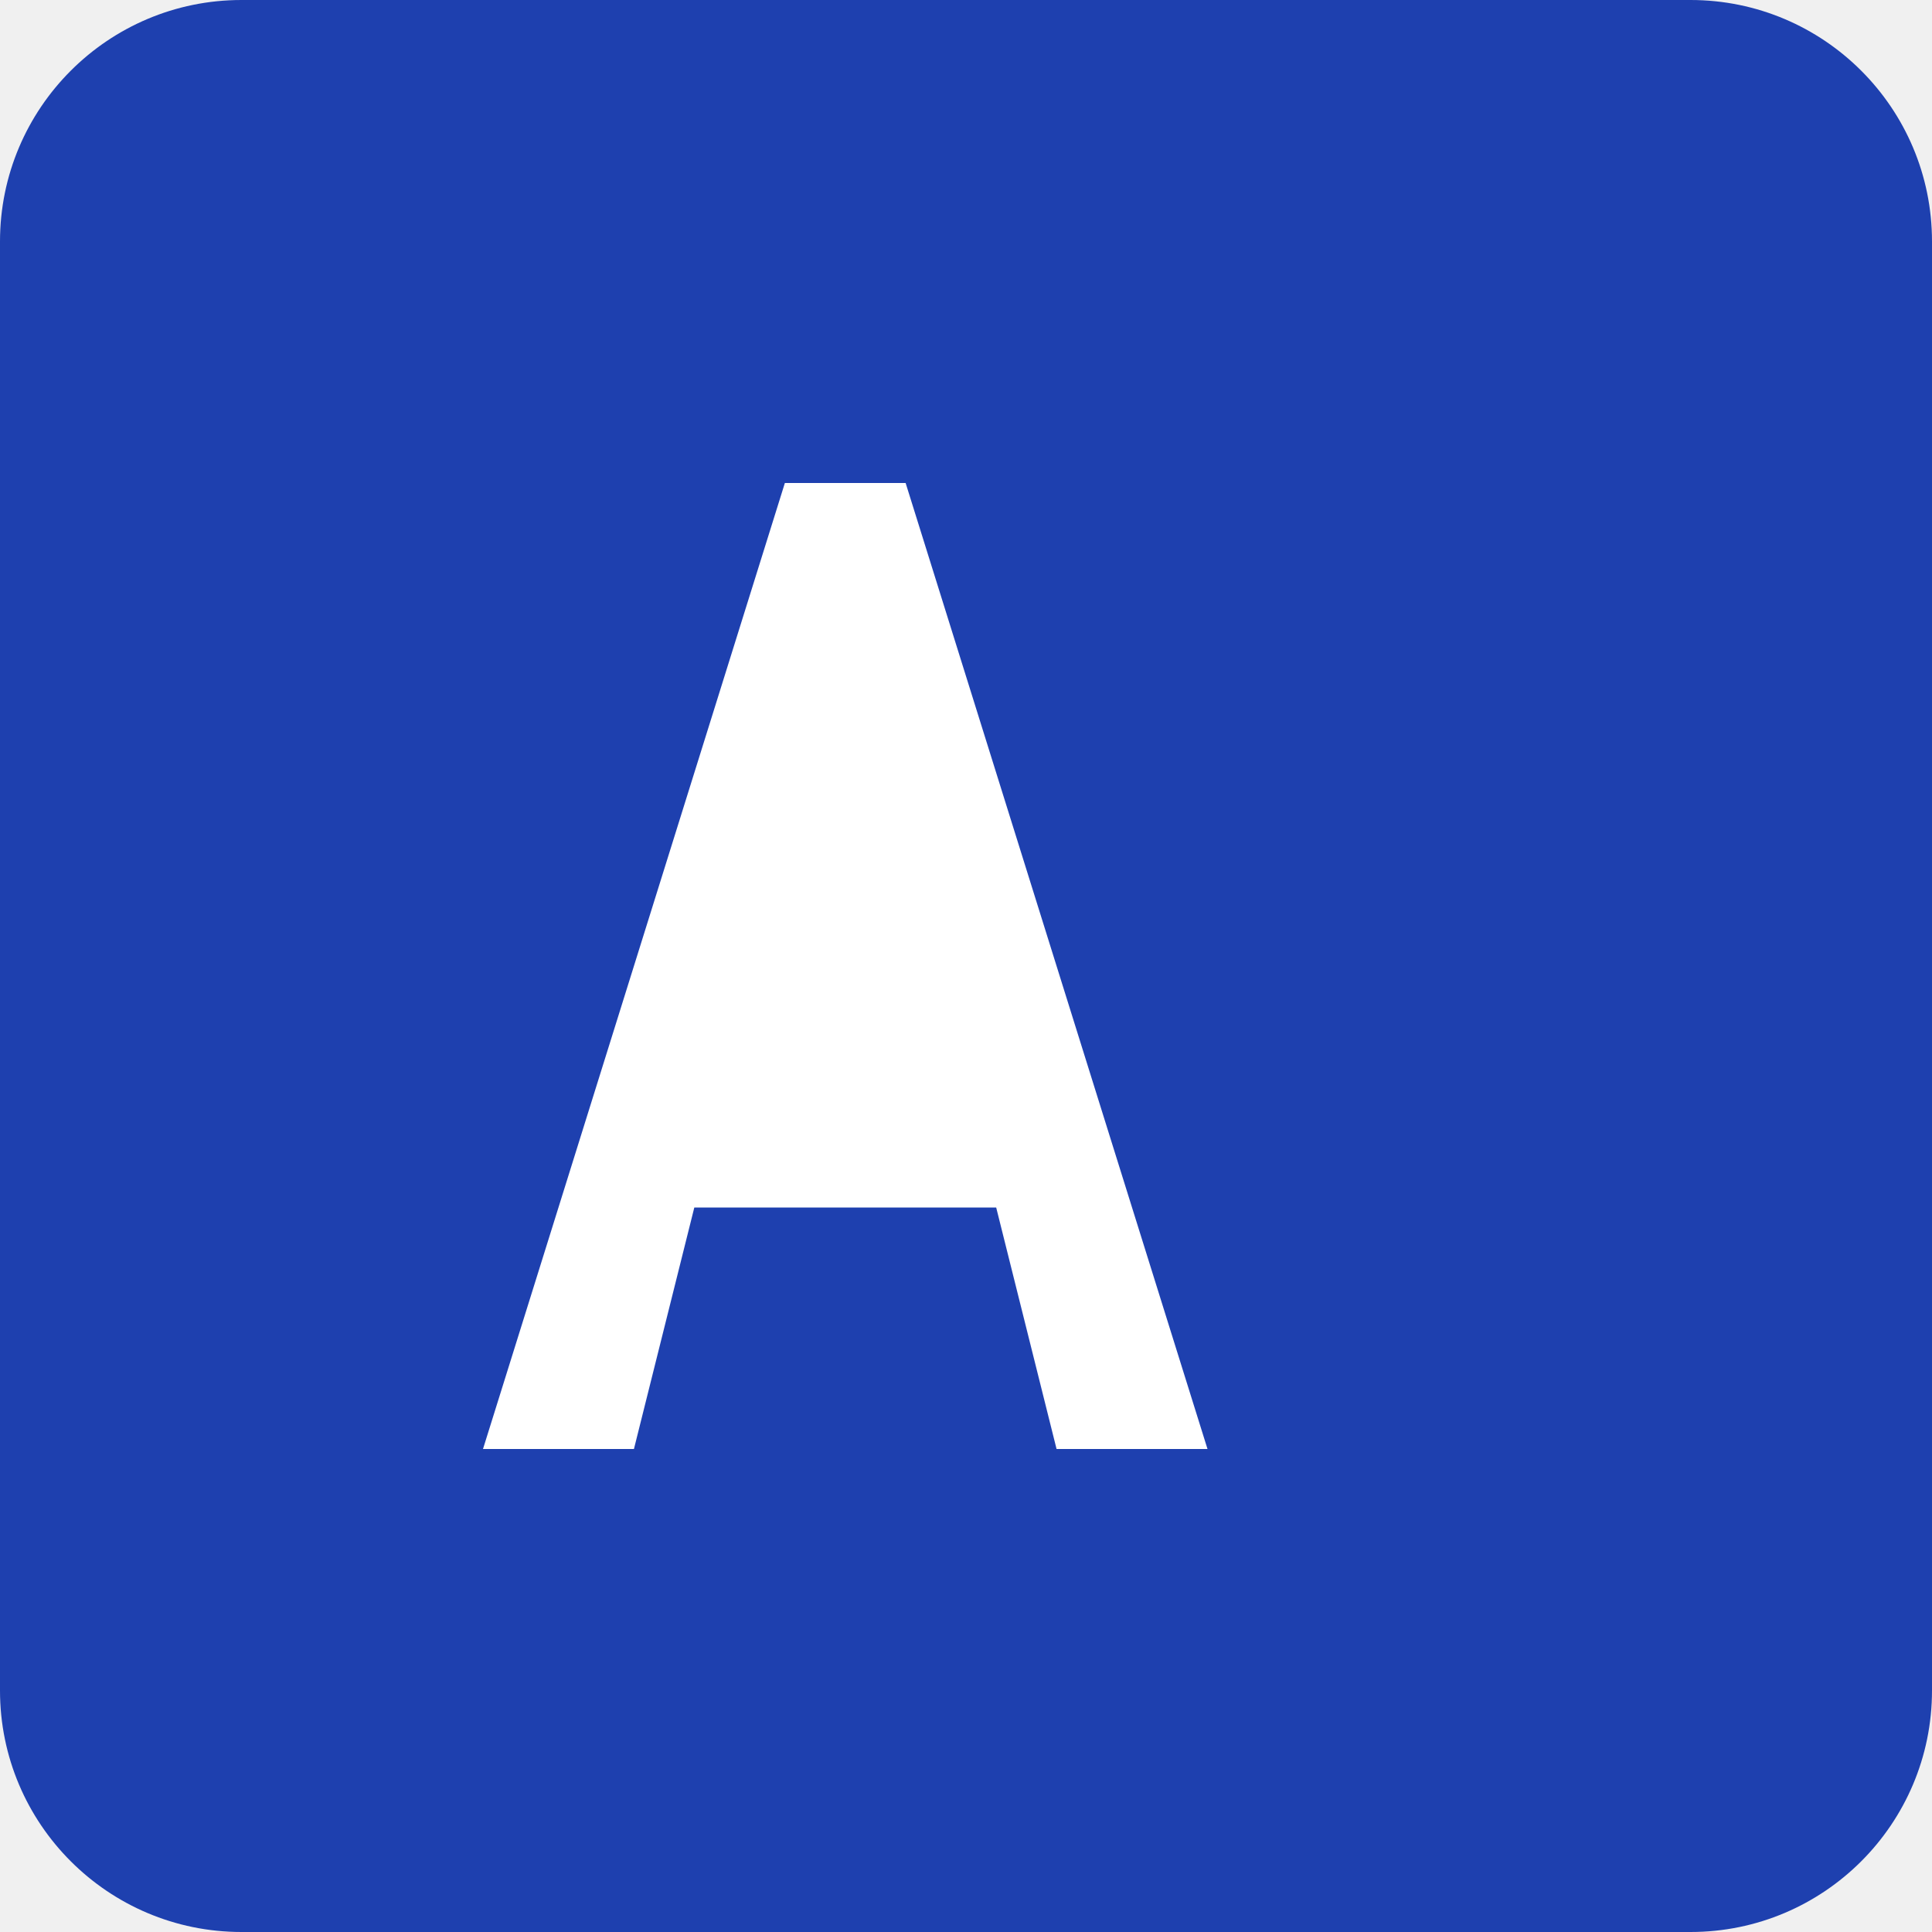
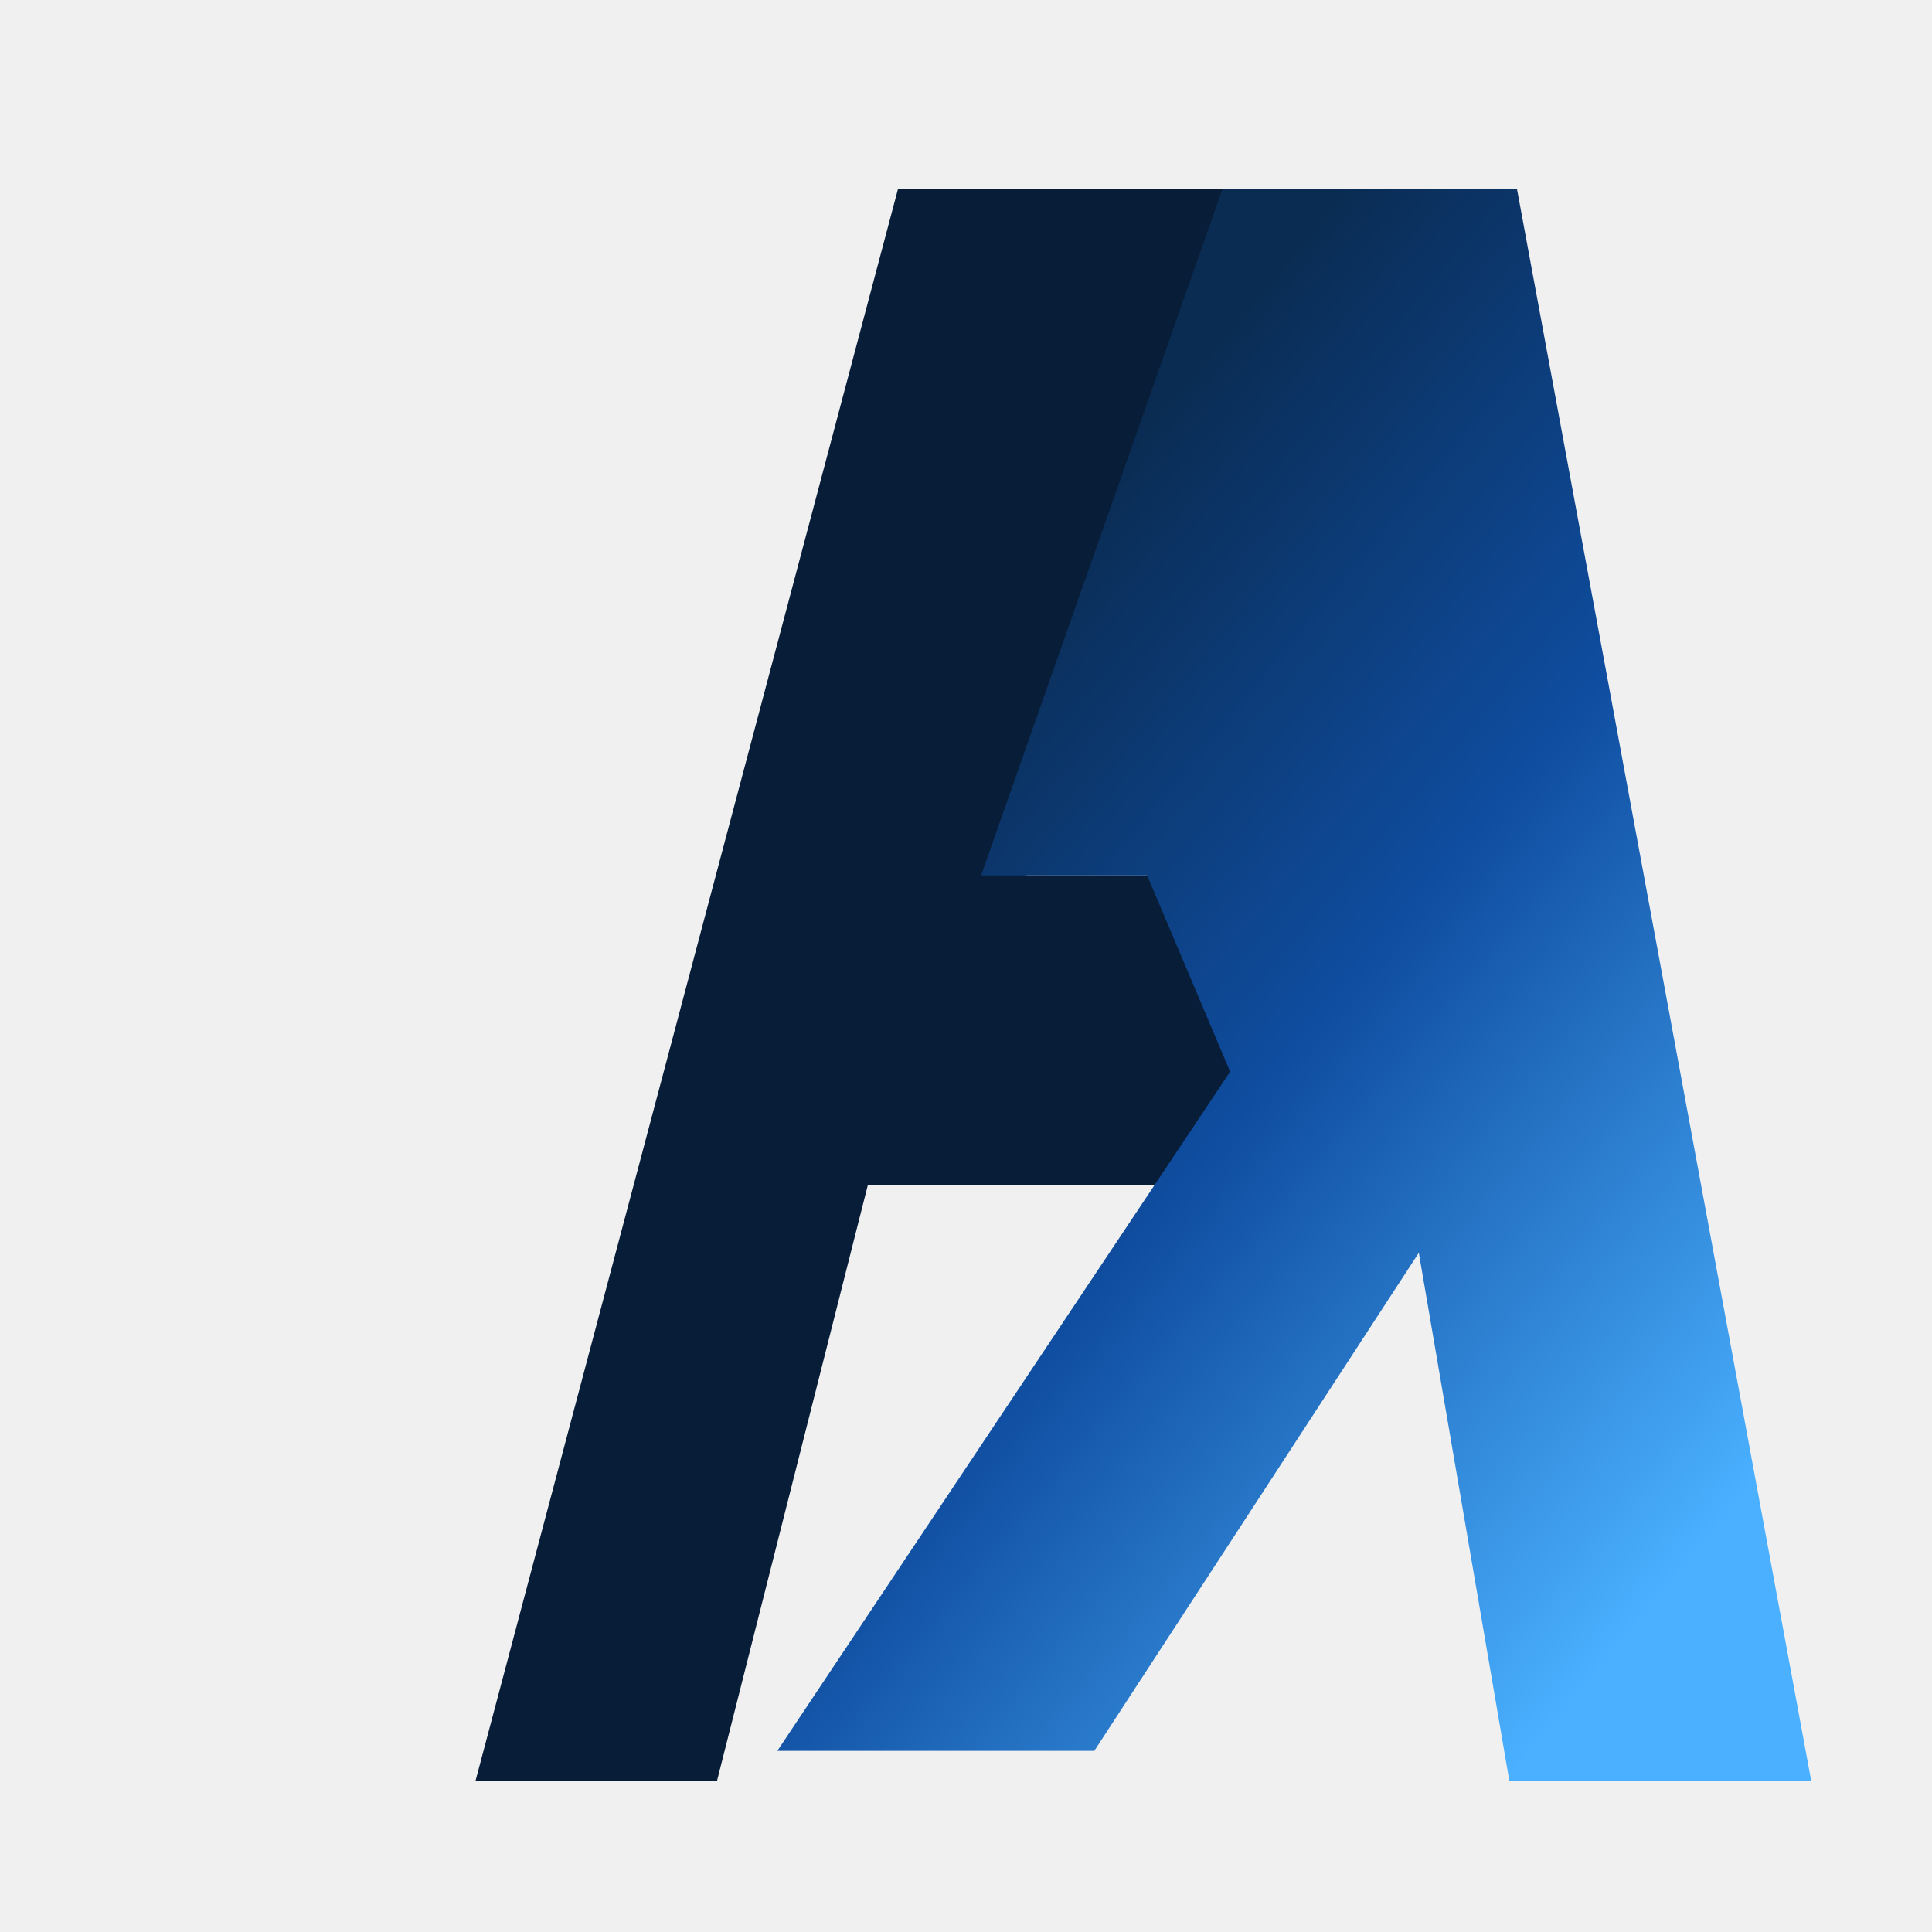
- <svg xmlns="http://www.w3.org/2000/svg" width="32" height="32" viewBox="0 0 32 32" fill="none">
-   <rect width="32" height="32" rx="4" fill="#1E40AF" />
-   <path d="M8 24L13 8H15L20 24H17.5L16.5 20H11.5L10.5 24H8Z" fill="white" />
-   <path d="M14 11L12 18H16L14 11Z" fill="white" />
+ <svg xmlns="http://www.w3.org/2000/svg" width="512" height="512" viewBox="0 0 512 512" role="img" aria-labelledby="title">
+   <defs>
+     <linearGradient id="allied-gradient" x1="0.35" y1="0.15" x2="0.9" y2="0.85">
+       <stop offset="0" stop-color="#0A2C53" />
+       <stop offset="0.45" stop-color="#0F4DA0" />
+       <stop offset="1" stop-color="#4AB0FF" />
+     </linearGradient>
+   </defs>
+   <g fill-rule="evenodd" clip-rule="evenodd">
+     <path d="M126 472L238 50h88l-54 182h86l-24 82h-104l-40 158h-64z" fill="#081D38" />
+     <path d="M260 232l64-182h78l78 422h-80l-24-140-86 132h-84l120-180-22-52h-44z" fill="url(#allied-gradient)" />
+   </g>
</svg>
